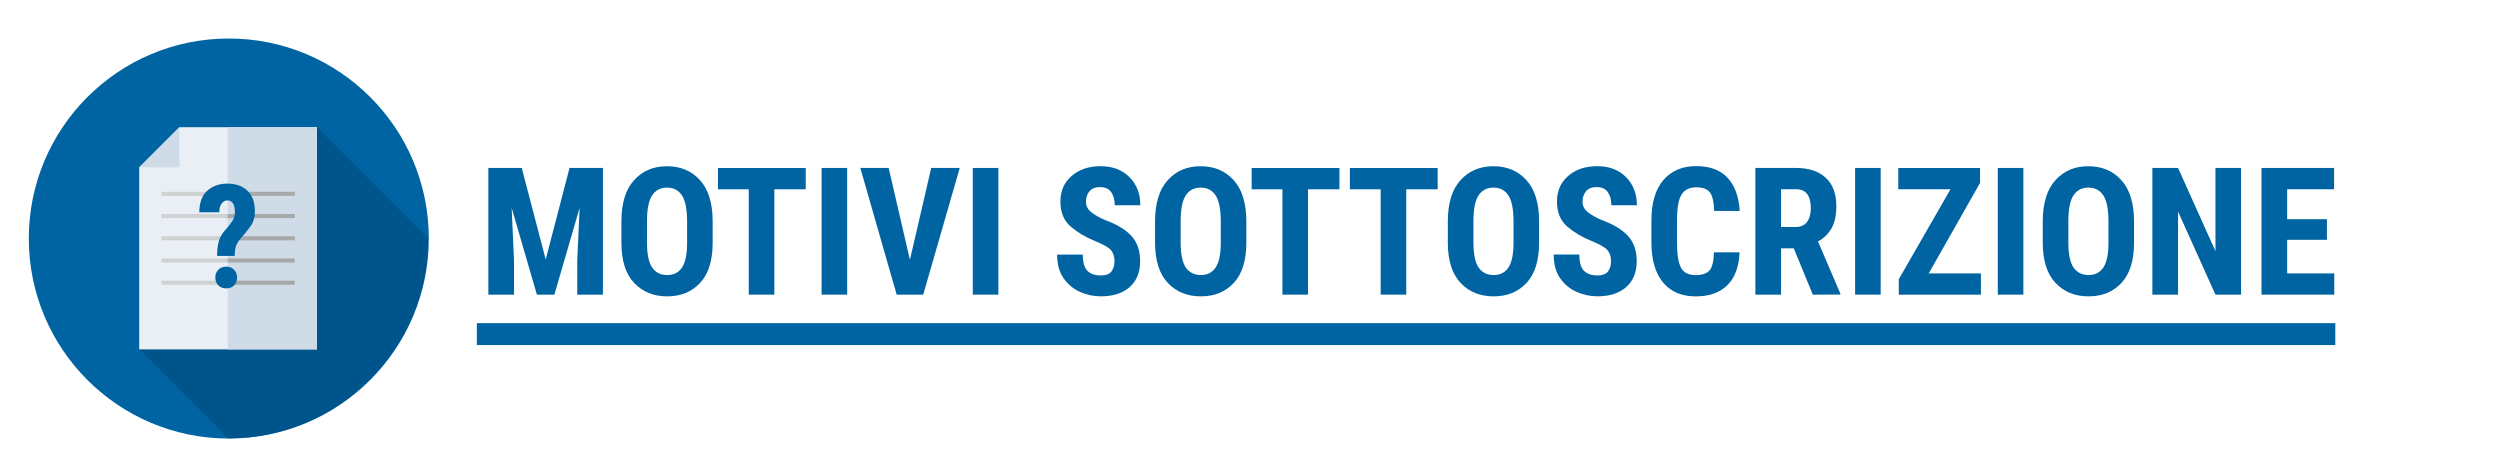
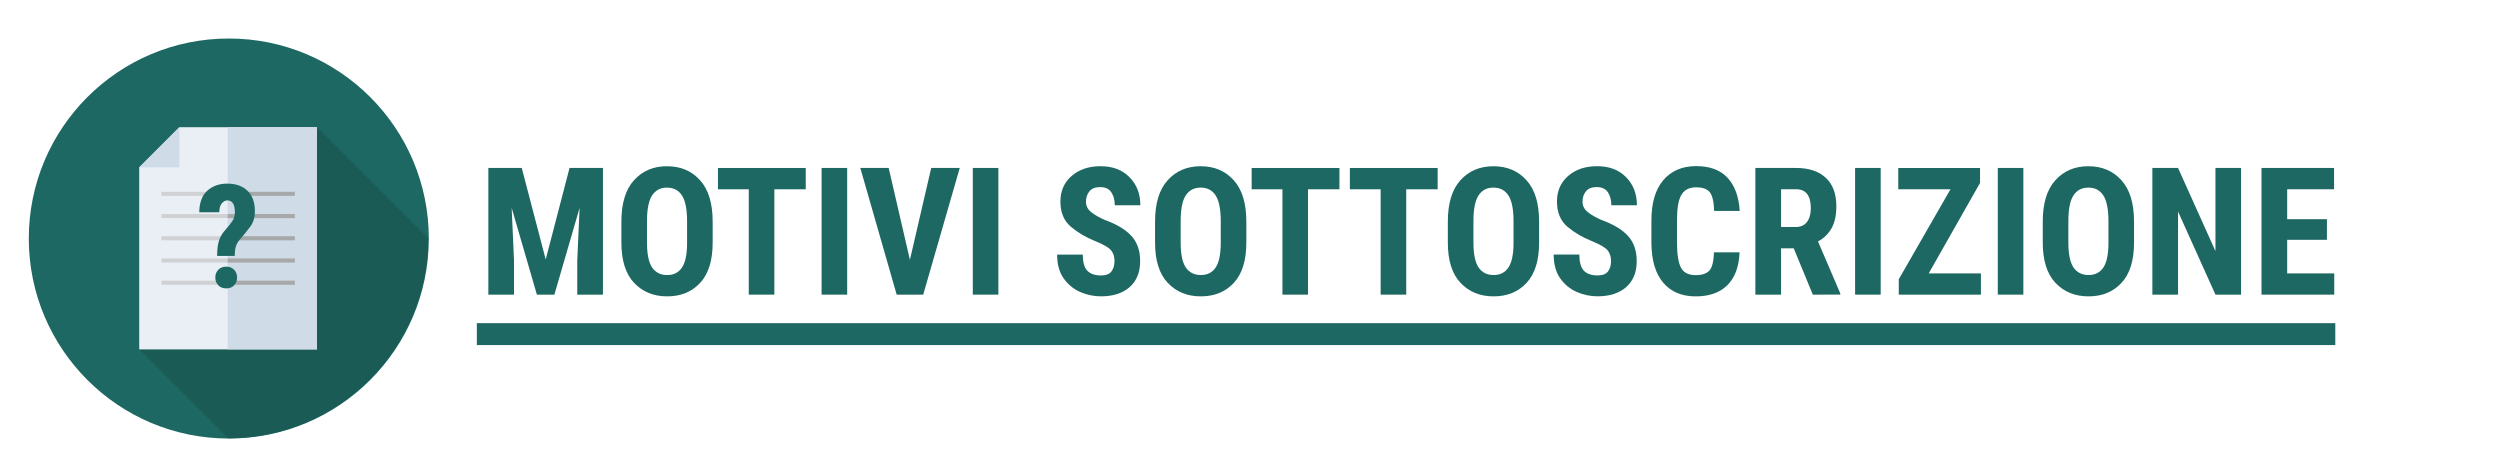
- <svg xmlns="http://www.w3.org/2000/svg" width="400" height="74" viewBox="0 0 105.833 19.579" version="1.1" id="svg5">
-   <defs id="defs2">
- 	
- 	
- 
- 	
- 	
- 
- 	
- 	
- 
- 	
- 	
- 
- 	
- 	
- 	
- 	
- 	
- 	
- 
- 	
- 	
- 	
- 	
- 	
- 	
- </defs>
+ <svg xmlns="http://www.w3.org/2000/svg" width="400" height="74" viewBox="0 0 105.833 19.579" version="1.1" id="svg5" xml:space="preserve">
+   <defs id="defs2" />
  <g id="layer1">
-     <g id="path34461" style="fill:#0064a3;fill-opacity:1">
-       <path style="color:#000000;fill:#0064a3;fill-opacity:1;stroke-width:0.926;-inkscape-stroke:none" d="M 20.185,14.144 H 76.053" id="path42950" />
-       <path style="color:#000000;fill:#0064a3;fill-opacity:1;-inkscape-stroke:none" d="m 20.186,13.68 v 0.928 h 78.675 v -0.928 z" id="path42952" />
+     <g id="path34461" style="fill:#1d6862;fill-opacity:1">
+       <path style="color:#000000;fill:#1d6862;fill-opacity:1;stroke-width:0.926;-inkscape-stroke:none" d="M 20.185,14.144 H 76.053" id="path42950" />
+       <path style="color:#000000;fill:#1d6862;fill-opacity:1;-inkscape-stroke:none" d="m 20.186,13.68 v 0.928 h 78.675 v -0.928 z" id="path42952" />
    </g>
    <g id="g128947" transform="matrix(0.8474567,0,0,0.8474567,28.26816,1.892384)">
-       <circle style="fill:#0064a3;fill-opacity:1;stroke-width:0.039" cx="-21.927" cy="9.682" r="9.991" id="circle100235" />
-       <path style="fill:#00548c;fill-opacity:1;stroke-width:0.039" d="m -11.971,9.67 -5.55,-5.55 -4.395,6.896 -4.485,4.205 4.44,4.44 c 5.518,0 9.991,-4.473 9.991,-9.991 z" id="path100237" />
+       <circle style="fill:#1d6862;fill-opacity:1;stroke-width:0.039" cx="-21.927" cy="9.682" r="9.991" id="circle100235" />
+       <path style="fill:#1a5b56;fill-opacity:1;stroke-width:0.039" d="m -11.971,9.67 -5.55,-5.55 -4.395,6.896 -4.485,4.205 4.44,4.44 c 5.518,0 9.991,-4.473 9.991,-9.991 z" id="path100237" />
      <polygon style="fill:#e9eff4" points="369.778,113.778 193.653,113.778 142.222,165.209 142.222,398.222 369.778,398.222 " id="polygon100239" transform="matrix(0.03902608,0,0,0.03902608,-31.95278,-0.3208289)" />
      <rect x="-21.984" y="4.119" style="fill:#cfdbe6;stroke-width:0.039" width="4.463" height="11.101" id="rect100241" />
      <polygon style="fill:#cfdbe6" points="142.222,165.209 193.653,165.209 193.653,113.778 " id="polygon100243" transform="matrix(0.03902608,0,0,0.03902608,-31.95278,-0.3208289)" />
      <rect x="-25.292" y="7.349" style="fill:#d0d1d3;stroke-width:0.039" width="6.66" height="0.202" id="rect100247" />
      <rect x="-25.292" y="8.459" style="fill:#d0d1d3;stroke-width:0.039" width="6.66" height="0.202" id="rect100249" />
      <rect x="-25.292" y="9.569" style="fill:#d0d1d3;stroke-width:0.039" width="6.66" height="0.202" id="rect100251" />
      <rect x="-25.292" y="10.679" style="fill:#d0d1d3;stroke-width:0.039" width="6.66" height="0.202" id="rect100253" />
      <rect x="-25.292" y="11.789" style="fill:#d0d1d3;stroke-width:0.039" width="6.66" height="0.202" id="rect100255" />
      <rect x="-21.984" y="7.349" style="fill:#a6a8aa;stroke-width:0.039" width="3.353" height="0.202" id="rect100261" />
      <rect x="-21.984" y="8.459" style="fill:#a6a8aa;stroke-width:0.039" width="3.353" height="0.202" id="rect100263" />
      <rect x="-21.984" y="9.569" style="fill:#a6a8aa;stroke-width:0.039" width="3.353" height="0.202" id="rect100265" />
      <rect x="-21.984" y="10.679" style="fill:#a6a8aa;stroke-width:0.039" width="3.353" height="0.202" id="rect100267" />
      <rect x="-21.984" y="11.789" style="fill:#a6a8aa;stroke-width:0.039" width="3.353" height="0.202" id="rect100269" />
-       <g aria-label="?" id="text102360" style="font-size:7.205px;line-height:1.25;fill:#0064a3;stroke-width:0.18">
-         <path d="m -21.634,10.551 h -0.876 q 0,-0.475 0.095,-0.77 0.095,-0.296 0.348,-0.566 0.19,-0.215 0.317,-0.405 0.127,-0.193 0.127,-0.447 0,-0.587 -0.383,-0.587 -0.134,0 -0.264,0.141 -0.127,0.137 -0.134,0.454 h -0.999 q 0.011,-0.739 0.408,-1.084 0.401,-0.348 0.989,-0.348 0.647,0 1.013,0.359 0.369,0.355 0.369,1.02 0,0.461 -0.229,0.767 -0.225,0.306 -0.51,0.63 -0.158,0.179 -0.215,0.373 -0.053,0.193 -0.056,0.464 z m -0.967,1.08 q 0,-0.232 0.148,-0.387 0.148,-0.158 0.398,-0.158 0.25,0 0.394,0.158 0.148,0.155 0.148,0.387 0,0.229 -0.148,0.387 -0.144,0.155 -0.394,0.155 -0.25,0 -0.398,-0.155 -0.148,-0.158 -0.148,-0.387 z" style="font-weight:bold;font-family:'Roboto Condensed';-inkscape-font-specification:'Roboto Condensed,  Bold'" id="path112544" />
+       <g aria-label="?" id="text102360" style="font-size:7.205px;line-height:1.25;fill:#1d6862;stroke-width:0.18;fill-opacity:1">
+         <path d="m -21.634,10.551 h -0.876 q 0,-0.475 0.095,-0.77 0.095,-0.296 0.348,-0.566 0.19,-0.215 0.317,-0.405 0.127,-0.193 0.127,-0.447 0,-0.587 -0.383,-0.587 -0.134,0 -0.264,0.141 -0.127,0.137 -0.134,0.454 h -0.999 q 0.011,-0.739 0.408,-1.084 0.401,-0.348 0.989,-0.348 0.647,0 1.013,0.359 0.369,0.355 0.369,1.02 0,0.461 -0.229,0.767 -0.225,0.306 -0.51,0.63 -0.158,0.179 -0.215,0.373 -0.053,0.193 -0.056,0.464 z m -0.967,1.08 q 0,-0.232 0.148,-0.387 0.148,-0.158 0.398,-0.158 0.25,0 0.394,0.158 0.148,0.155 0.148,0.387 0,0.229 -0.148,0.387 -0.144,0.155 -0.394,0.155 -0.25,0 -0.398,-0.155 -0.148,-0.158 -0.148,-0.387 z" style="font-weight:bold;font-family:'Roboto Condensed';-inkscape-font-specification:'Roboto Condensed,  Bold';fill:#1d6862;fill-opacity:1" id="path112544" />
      </g>
    </g>
-     <g id="g148959" transform="translate(-48.38357,0.2849652)">
-       <path d="m 71.485,10.7 1.009,-3.875 h 1.414 v 5.363 h -1.087 v -1.451 l 0.099,-2.221 -1.068,3.672 h -0.74 l -1.068,-3.672 0.099,2.221 v 1.451 H 69.057 V 6.825 h 1.414 z" style="font-weight:bold;font-size:7.543px;line-height:1.25;font-family:'Roboto Condensed';-inkscape-font-specification:'Roboto Condensed,  Bold';fill:#0064a3;stroke-width:0.189" id="path148917" />
-       <path d="m 78.553,9.985 q 0,1.134 -0.53,1.705 -0.53,0.571 -1.396,0.571 -0.862,0 -1.4,-0.571 -0.538,-0.571 -0.538,-1.705 V 9.094 q 0,-1.16 0.534,-1.749 0.534,-0.593 1.396,-0.593 0.866,0 1.4,0.593 0.534,0.589 0.534,1.749 z M 77.47,9.087 q 0,-0.766 -0.217,-1.098 -0.217,-0.331 -0.633,-0.331 -0.413,0 -0.63,0.328 -0.214,0.324 -0.217,1.072 v 0.928 q 0,0.729 0.217,1.053 0.221,0.32 0.637,0.32 0.413,0 0.626,-0.317 0.214,-0.317 0.217,-1.031 z" style="font-weight:bold;font-size:7.543px;line-height:1.25;font-family:'Roboto Condensed';-inkscape-font-specification:'Roboto Condensed,  Bold';fill:#0064a3;stroke-width:0.189" id="path148914" />
-       <path d="m 78.777,7.728 v -0.902 h 3.716 v 0.902 H 81.164 V 12.188 H 80.081 V 7.728 Z" style="font-weight:bold;font-size:7.543px;line-height:1.25;font-family:'Roboto Condensed';-inkscape-font-specification:'Roboto Condensed,  Bold';fill:#0064a3;stroke-width:0.189" id="path148911" />
-       <path d="M 84.247,6.825 V 12.188 H 83.164 V 6.825 Z" style="font-weight:bold;font-size:7.543px;line-height:1.25;font-family:'Roboto Condensed';-inkscape-font-specification:'Roboto Condensed,  Bold';fill:#0064a3;stroke-width:0.189" id="path148908" />
-       <path d="m 89.013,6.825 -1.547,5.363 h -1.123 l -1.54,-5.363 h 1.201 l 0.899,3.889 0.902,-3.889 z" style="font-weight:bold;font-size:7.543px;line-height:1.25;font-family:'Roboto Condensed';-inkscape-font-specification:'Roboto Condensed,  Bold';fill:#0064a3;stroke-width:0.189" id="path148905" />
-       <path d="M 90.648,6.825 V 12.188 H 89.565 V 6.825 Z" style="font-weight:bold;font-size:7.543px;line-height:1.25;font-family:'Roboto Condensed';-inkscape-font-specification:'Roboto Condensed,  Bold';fill:#0064a3;stroke-width:0.189" id="path148902" />
-       <path d="m 95.565,10.777 q 0,-0.276 -0.136,-0.453 Q 95.296,10.144 94.725,9.912 94.154,9.68 93.727,9.322 93.274,8.943 93.274,8.251 q 0,-0.678 0.475,-1.087 0.475,-0.413 1.223,-0.413 0.77,0 1.226,0.464 0.46,0.464 0.46,1.19 h -1.083 q 0,-0.335 -0.147,-0.552 -0.144,-0.217 -0.475,-0.217 -0.306,0 -0.453,0.18 -0.144,0.18 -0.144,0.438 0,0.262 0.217,0.438 0.221,0.177 0.582,0.335 0.751,0.269 1.123,0.674 0.372,0.405 0.372,1.068 0,0.707 -0.446,1.101 -0.446,0.39 -1.212,0.39 -0.46,0 -0.888,-0.188 -0.424,-0.188 -0.696,-0.578 -0.273,-0.39 -0.273,-1.002 h 1.087 q 0,0.486 0.192,0.685 0.195,0.199 0.578,0.199 0.313,0 0.442,-0.169 0.129,-0.173 0.129,-0.431 z" style="font-weight:bold;font-size:7.543px;line-height:1.25;font-family:'Roboto Condensed';-inkscape-font-specification:'Roboto Condensed,  Bold';fill:#0064a3;stroke-width:0.189" id="path148899" />
-       <path d="m 101.145,9.985 q 0,1.134 -0.53,1.705 -0.53,0.571 -1.396,0.571 -0.862,0 -1.4,-0.571 Q 97.281,11.12 97.281,9.985 V 9.094 q 0,-1.16 0.534,-1.749 0.534,-0.593 1.396,-0.593 0.866,0 1.4,0.593 0.534,0.589 0.534,1.749 z m -1.083,-0.899 q 0,-0.766 -0.217,-1.098 -0.217,-0.331 -0.633,-0.331 -0.413,0 -0.63,0.328 -0.214,0.324 -0.217,1.072 v 0.928 q 0,0.729 0.217,1.053 0.221,0.32 0.637,0.32 0.413,0 0.626,-0.317 0.214,-0.317 0.217,-1.031 z" style="font-weight:bold;font-size:7.543px;line-height:1.25;font-family:'Roboto Condensed';-inkscape-font-specification:'Roboto Condensed,  Bold';fill:#0064a3;stroke-width:0.189" id="path148896" />
-       <path d="m 101.37,7.728 v -0.902 h 3.716 v 0.902 h -1.33 V 12.188 H 102.673 V 7.728 Z" style="font-weight:bold;font-size:7.543px;line-height:1.25;font-family:'Roboto Condensed';-inkscape-font-specification:'Roboto Condensed,  Bold';fill:#0064a3;stroke-width:0.189" id="path148893" />
-       <path d="m 105.528,7.728 v -0.902 h 3.716 v 0.902 h -1.33 v 4.46 h -1.083 V 7.728 Z" style="font-weight:bold;font-size:7.543px;line-height:1.25;font-family:'Roboto Condensed';-inkscape-font-specification:'Roboto Condensed,  Bold';fill:#0064a3;stroke-width:0.189" id="path148890" />
-       <path d="m 113.539,9.985 q 0,1.134 -0.53,1.705 -0.53,0.571 -1.396,0.571 -0.862,0 -1.4,-0.571 -0.538,-0.571 -0.538,-1.705 V 9.094 q 0,-1.16 0.534,-1.749 0.534,-0.593 1.396,-0.593 0.866,0 1.4,0.593 0.534,0.589 0.534,1.749 z m -1.083,-0.899 q 0,-0.766 -0.217,-1.098 -0.217,-0.331 -0.633,-0.331 -0.413,0 -0.63,0.328 -0.214,0.324 -0.217,1.072 v 0.928 q 0,0.729 0.217,1.053 0.221,0.32 0.637,0.32 0.413,0 0.626,-0.317 0.214,-0.317 0.217,-1.031 z" style="font-weight:bold;font-size:7.543px;line-height:1.25;font-family:'Roboto Condensed';-inkscape-font-specification:'Roboto Condensed,  Bold';fill:#0064a3;stroke-width:0.189" id="path148887" />
-       <path d="m 116.585,10.777 q 0,-0.276 -0.136,-0.453 -0.133,-0.18 -0.703,-0.413 -0.571,-0.232 -0.998,-0.589 -0.453,-0.379 -0.453,-1.072 0,-0.678 0.475,-1.087 0.475,-0.413 1.223,-0.413 0.77,0 1.226,0.464 0.46,0.464 0.46,1.19 h -1.083 q 0,-0.335 -0.147,-0.552 -0.144,-0.217 -0.475,-0.217 -0.306,0 -0.453,0.18 -0.144,0.18 -0.144,0.438 0,0.262 0.217,0.438 0.221,0.177 0.582,0.335 0.751,0.269 1.123,0.674 0.372,0.405 0.372,1.068 0,0.707 -0.446,1.101 -0.446,0.39 -1.212,0.39 -0.46,0 -0.888,-0.188 -0.424,-0.188 -0.696,-0.578 -0.273,-0.39 -0.273,-1.002 h 1.087 q 0,0.486 0.192,0.685 0.195,0.199 0.578,0.199 0.313,0 0.442,-0.169 0.129,-0.173 0.129,-0.431 z" style="font-weight:bold;font-size:7.543px;line-height:1.25;font-family:'Roboto Condensed';-inkscape-font-specification:'Roboto Condensed,  Bold';fill:#0064a3;stroke-width:0.189" id="path148884" />
-       <path d="m 120.942,10.398 h 1.083 q -0.037,0.913 -0.516,1.389 -0.479,0.475 -1.341,0.475 -0.884,0 -1.374,-0.578 -0.49,-0.578 -0.501,-1.668 V 9.053 q 0,-1.123 0.505,-1.713 0.508,-0.593 1.385,-0.593 0.877,0 1.333,0.494 0.457,0.49 0.516,1.403 h -1.083 q -0.018,-0.575 -0.18,-0.785 -0.162,-0.214 -0.586,-0.214 -0.416,0 -0.608,0.298 -0.192,0.298 -0.199,1.042 V 9.963 q 0,0.759 0.166,1.079 0.166,0.32 0.626,0.32 0.401,0 0.578,-0.192 0.177,-0.192 0.195,-0.773 z" style="font-weight:bold;font-size:7.543px;line-height:1.25;font-family:'Roboto Condensed';-inkscape-font-specification:'Roboto Condensed,  Bold';fill:#0064a3;stroke-width:0.189" id="path148881" />
-       <path d="m 125.126,12.188 -0.807,-1.959 h -0.538 v 1.959 h -1.087 V 6.825 h 1.727 q 0.803,0 1.252,0.416 0.449,0.413 0.449,1.204 0,0.582 -0.206,0.939 -0.206,0.357 -0.571,0.552 l 0.943,2.199 v 0.052 z m -1.344,-4.46 v 1.598 h 0.611 q 0.324,0 0.486,-0.214 0.162,-0.217 0.162,-0.578 0,-0.792 -0.597,-0.807 z" style="font-weight:bold;font-size:7.543px;line-height:1.25;font-family:'Roboto Condensed';-inkscape-font-specification:'Roboto Condensed,  Bold';fill:#0064a3;stroke-width:0.189" id="path148878" />
-       <path d="m 127.999,6.825 v 5.363 h -1.083 V 6.825 Z" style="font-weight:bold;font-size:7.543px;line-height:1.25;font-family:'Roboto Condensed';-inkscape-font-specification:'Roboto Condensed,  Bold';fill:#0064a3;stroke-width:0.189" id="path148875" />
-       <path d="m 128.743,7.728 v -0.902 h 3.462 v 0.633 l -2.173,3.83 h 2.21 v 0.899 h -3.477 v -0.652 l 2.188,-3.808 z" style="font-weight:bold;font-size:7.543px;line-height:1.25;font-family:'Roboto Condensed';-inkscape-font-specification:'Roboto Condensed,  Bold';fill:#0064a3;stroke-width:0.189" id="path148872" />
-       <path d="m 134.039,6.825 v 5.363 h -1.083 V 6.825 Z" style="font-weight:bold;font-size:7.543px;line-height:1.25;font-family:'Roboto Condensed';-inkscape-font-specification:'Roboto Condensed,  Bold';fill:#0064a3;stroke-width:0.189" id="path148869" />
-       <path d="m 138.724,9.985 q 0,1.134 -0.53,1.705 -0.53,0.571 -1.396,0.571 -0.862,0 -1.4,-0.571 -0.538,-0.571 -0.538,-1.705 V 9.094 q 0,-1.16 0.534,-1.749 0.534,-0.593 1.396,-0.593 0.866,0 1.4,0.593 0.534,0.589 0.534,1.749 z m -1.083,-0.899 q 0,-0.766 -0.217,-1.098 -0.217,-0.331 -0.633,-0.331 -0.413,0 -0.63,0.328 -0.214,0.324 -0.217,1.072 v 0.928 q 0,0.729 0.217,1.053 0.221,0.32 0.637,0.32 0.413,0 0.626,-0.317 0.214,-0.317 0.217,-1.031 z" style="font-weight:bold;font-size:7.543px;line-height:1.25;font-family:'Roboto Condensed';-inkscape-font-specification:'Roboto Condensed,  Bold';fill:#0064a3;stroke-width:0.189" id="path148866" />
-       <path d="m 143.254,6.825 v 5.363 h -1.083 l -1.584,-3.517 v 3.517 h -1.087 V 6.825 h 1.087 l 1.584,3.521 V 6.825 Z" style="font-weight:bold;font-size:7.543px;line-height:1.25;font-family:'Roboto Condensed';-inkscape-font-specification:'Roboto Condensed,  Bold';fill:#0064a3;stroke-width:0.189" id="path148863" />
-       <path d="M 144.12,12.188 V 6.825 h 3.072 v 0.902 h -1.985 v 1.267 h 1.683 v 0.873 h -1.683 v 1.422 h 1.993 v 0.899 z" style="font-weight:bold;font-size:7.543px;line-height:1.25;font-family:'Roboto Condensed';-inkscape-font-specification:'Roboto Condensed,  Bold';fill:#0064a3;stroke-width:0.189" id="path148860" />
+     <g id="g148959" transform="translate(-48.38357,0.2849652)" style="fill:#1d6862;fill-opacity:1">
+       <path d="m 71.485,10.7 1.009,-3.875 h 1.414 v 5.363 h -1.087 v -1.451 l 0.099,-2.221 -1.068,3.672 h -0.74 l -1.068,-3.672 0.099,2.221 v 1.451 H 69.057 V 6.825 h 1.414 z" style="font-weight:bold;font-size:7.543px;line-height:1.25;font-family:'Roboto Condensed';-inkscape-font-specification:'Roboto Condensed,  Bold';fill:#1d6862;stroke-width:0.189;fill-opacity:1" id="path148917" />
+       <path d="m 78.553,9.985 q 0,1.134 -0.53,1.705 -0.53,0.571 -1.396,0.571 -0.862,0 -1.4,-0.571 -0.538,-0.571 -0.538,-1.705 V 9.094 q 0,-1.16 0.534,-1.749 0.534,-0.593 1.396,-0.593 0.866,0 1.4,0.593 0.534,0.589 0.534,1.749 z M 77.47,9.087 q 0,-0.766 -0.217,-1.098 -0.217,-0.331 -0.633,-0.331 -0.413,0 -0.63,0.328 -0.214,0.324 -0.217,1.072 v 0.928 q 0,0.729 0.217,1.053 0.221,0.32 0.637,0.32 0.413,0 0.626,-0.317 0.214,-0.317 0.217,-1.031 z" style="font-weight:bold;font-size:7.543px;line-height:1.25;font-family:'Roboto Condensed';-inkscape-font-specification:'Roboto Condensed,  Bold';fill:#1d6862;stroke-width:0.189;fill-opacity:1" id="path148914" />
+       <path d="m 78.777,7.728 v -0.902 h 3.716 v 0.902 H 81.164 V 12.188 H 80.081 V 7.728 Z" style="font-weight:bold;font-size:7.543px;line-height:1.25;font-family:'Roboto Condensed';-inkscape-font-specification:'Roboto Condensed,  Bold';fill:#1d6862;stroke-width:0.189;fill-opacity:1" id="path148911" />
+       <path d="M 84.247,6.825 V 12.188 H 83.164 V 6.825 Z" style="font-weight:bold;font-size:7.543px;line-height:1.25;font-family:'Roboto Condensed';-inkscape-font-specification:'Roboto Condensed,  Bold';fill:#1d6862;stroke-width:0.189;fill-opacity:1" id="path148908" />
+       <path d="m 89.013,6.825 -1.547,5.363 h -1.123 l -1.54,-5.363 h 1.201 l 0.899,3.889 0.902,-3.889 z" style="font-weight:bold;font-size:7.543px;line-height:1.25;font-family:'Roboto Condensed';-inkscape-font-specification:'Roboto Condensed,  Bold';fill:#1d6862;stroke-width:0.189;fill-opacity:1" id="path148905" />
+       <path d="M 90.648,6.825 V 12.188 H 89.565 V 6.825 Z" style="font-weight:bold;font-size:7.543px;line-height:1.25;font-family:'Roboto Condensed';-inkscape-font-specification:'Roboto Condensed,  Bold';fill:#1d6862;stroke-width:0.189;fill-opacity:1" id="path148902" />
+       <path d="m 95.565,10.777 q 0,-0.276 -0.136,-0.453 Q 95.296,10.144 94.725,9.912 94.154,9.68 93.727,9.322 93.274,8.943 93.274,8.251 q 0,-0.678 0.475,-1.087 0.475,-0.413 1.223,-0.413 0.77,0 1.226,0.464 0.46,0.464 0.46,1.19 h -1.083 q 0,-0.335 -0.147,-0.552 -0.144,-0.217 -0.475,-0.217 -0.306,0 -0.453,0.18 -0.144,0.18 -0.144,0.438 0,0.262 0.217,0.438 0.221,0.177 0.582,0.335 0.751,0.269 1.123,0.674 0.372,0.405 0.372,1.068 0,0.707 -0.446,1.101 -0.446,0.39 -1.212,0.39 -0.46,0 -0.888,-0.188 -0.424,-0.188 -0.696,-0.578 -0.273,-0.39 -0.273,-1.002 h 1.087 q 0,0.486 0.192,0.685 0.195,0.199 0.578,0.199 0.313,0 0.442,-0.169 0.129,-0.173 0.129,-0.431 z" style="font-weight:bold;font-size:7.543px;line-height:1.25;font-family:'Roboto Condensed';-inkscape-font-specification:'Roboto Condensed,  Bold';fill:#1d6862;stroke-width:0.189;fill-opacity:1" id="path148899" />
+       <path d="m 101.145,9.985 q 0,1.134 -0.53,1.705 -0.53,0.571 -1.396,0.571 -0.862,0 -1.4,-0.571 Q 97.281,11.12 97.281,9.985 V 9.094 q 0,-1.16 0.534,-1.749 0.534,-0.593 1.396,-0.593 0.866,0 1.4,0.593 0.534,0.589 0.534,1.749 z m -1.083,-0.899 q 0,-0.766 -0.217,-1.098 -0.217,-0.331 -0.633,-0.331 -0.413,0 -0.63,0.328 -0.214,0.324 -0.217,1.072 v 0.928 q 0,0.729 0.217,1.053 0.221,0.32 0.637,0.32 0.413,0 0.626,-0.317 0.214,-0.317 0.217,-1.031 z" style="font-weight:bold;font-size:7.543px;line-height:1.25;font-family:'Roboto Condensed';-inkscape-font-specification:'Roboto Condensed,  Bold';fill:#1d6862;stroke-width:0.189;fill-opacity:1" id="path148896" />
+       <path d="m 101.37,7.728 v -0.902 h 3.716 v 0.902 h -1.33 V 12.188 H 102.673 V 7.728 Z" style="font-weight:bold;font-size:7.543px;line-height:1.25;font-family:'Roboto Condensed';-inkscape-font-specification:'Roboto Condensed,  Bold';fill:#1d6862;stroke-width:0.189;fill-opacity:1" id="path148893" />
+       <path d="m 105.528,7.728 v -0.902 h 3.716 v 0.902 h -1.33 v 4.46 h -1.083 V 7.728 Z" style="font-weight:bold;font-size:7.543px;line-height:1.25;font-family:'Roboto Condensed';-inkscape-font-specification:'Roboto Condensed,  Bold';fill:#1d6862;stroke-width:0.189;fill-opacity:1" id="path148890" />
+       <path d="m 113.539,9.985 q 0,1.134 -0.53,1.705 -0.53,0.571 -1.396,0.571 -0.862,0 -1.4,-0.571 -0.538,-0.571 -0.538,-1.705 V 9.094 q 0,-1.16 0.534,-1.749 0.534,-0.593 1.396,-0.593 0.866,0 1.4,0.593 0.534,0.589 0.534,1.749 z m -1.083,-0.899 q 0,-0.766 -0.217,-1.098 -0.217,-0.331 -0.633,-0.331 -0.413,0 -0.63,0.328 -0.214,0.324 -0.217,1.072 v 0.928 q 0,0.729 0.217,1.053 0.221,0.32 0.637,0.32 0.413,0 0.626,-0.317 0.214,-0.317 0.217,-1.031 z" style="font-weight:bold;font-size:7.543px;line-height:1.25;font-family:'Roboto Condensed';-inkscape-font-specification:'Roboto Condensed,  Bold';fill:#1d6862;stroke-width:0.189;fill-opacity:1" id="path148887" />
+       <path d="m 116.585,10.777 q 0,-0.276 -0.136,-0.453 -0.133,-0.18 -0.703,-0.413 -0.571,-0.232 -0.998,-0.589 -0.453,-0.379 -0.453,-1.072 0,-0.678 0.475,-1.087 0.475,-0.413 1.223,-0.413 0.77,0 1.226,0.464 0.46,0.464 0.46,1.19 h -1.083 q 0,-0.335 -0.147,-0.552 -0.144,-0.217 -0.475,-0.217 -0.306,0 -0.453,0.18 -0.144,0.18 -0.144,0.438 0,0.262 0.217,0.438 0.221,0.177 0.582,0.335 0.751,0.269 1.123,0.674 0.372,0.405 0.372,1.068 0,0.707 -0.446,1.101 -0.446,0.39 -1.212,0.39 -0.46,0 -0.888,-0.188 -0.424,-0.188 -0.696,-0.578 -0.273,-0.39 -0.273,-1.002 h 1.087 q 0,0.486 0.192,0.685 0.195,0.199 0.578,0.199 0.313,0 0.442,-0.169 0.129,-0.173 0.129,-0.431 z" style="font-weight:bold;font-size:7.543px;line-height:1.25;font-family:'Roboto Condensed';-inkscape-font-specification:'Roboto Condensed,  Bold';fill:#1d6862;stroke-width:0.189;fill-opacity:1" id="path148884" />
+       <path d="m 120.942,10.398 h 1.083 q -0.037,0.913 -0.516,1.389 -0.479,0.475 -1.341,0.475 -0.884,0 -1.374,-0.578 -0.49,-0.578 -0.501,-1.668 V 9.053 q 0,-1.123 0.505,-1.713 0.508,-0.593 1.385,-0.593 0.877,0 1.333,0.494 0.457,0.49 0.516,1.403 h -1.083 q -0.018,-0.575 -0.18,-0.785 -0.162,-0.214 -0.586,-0.214 -0.416,0 -0.608,0.298 -0.192,0.298 -0.199,1.042 V 9.963 q 0,0.759 0.166,1.079 0.166,0.32 0.626,0.32 0.401,0 0.578,-0.192 0.177,-0.192 0.195,-0.773 z" style="font-weight:bold;font-size:7.543px;line-height:1.25;font-family:'Roboto Condensed';-inkscape-font-specification:'Roboto Condensed,  Bold';fill:#1d6862;stroke-width:0.189;fill-opacity:1" id="path148881" />
+       <path d="m 125.126,12.188 -0.807,-1.959 h -0.538 v 1.959 h -1.087 V 6.825 h 1.727 q 0.803,0 1.252,0.416 0.449,0.413 0.449,1.204 0,0.582 -0.206,0.939 -0.206,0.357 -0.571,0.552 l 0.943,2.199 v 0.052 z m -1.344,-4.46 v 1.598 h 0.611 q 0.324,0 0.486,-0.214 0.162,-0.217 0.162,-0.578 0,-0.792 -0.597,-0.807 z" style="font-weight:bold;font-size:7.543px;line-height:1.25;font-family:'Roboto Condensed';-inkscape-font-specification:'Roboto Condensed,  Bold';fill:#1d6862;stroke-width:0.189;fill-opacity:1" id="path148878" />
+       <path d="m 127.999,6.825 v 5.363 h -1.083 V 6.825 Z" style="font-weight:bold;font-size:7.543px;line-height:1.25;font-family:'Roboto Condensed';-inkscape-font-specification:'Roboto Condensed,  Bold';fill:#1d6862;stroke-width:0.189;fill-opacity:1" id="path148875" />
+       <path d="m 128.743,7.728 v -0.902 h 3.462 v 0.633 l -2.173,3.83 h 2.21 v 0.899 h -3.477 v -0.652 l 2.188,-3.808 z" style="font-weight:bold;font-size:7.543px;line-height:1.25;font-family:'Roboto Condensed';-inkscape-font-specification:'Roboto Condensed,  Bold';fill:#1d6862;stroke-width:0.189;fill-opacity:1" id="path148872" />
+       <path d="m 134.039,6.825 v 5.363 h -1.083 V 6.825 Z" style="font-weight:bold;font-size:7.543px;line-height:1.25;font-family:'Roboto Condensed';-inkscape-font-specification:'Roboto Condensed,  Bold';fill:#1d6862;stroke-width:0.189;fill-opacity:1" id="path148869" />
+       <path d="m 138.724,9.985 q 0,1.134 -0.53,1.705 -0.53,0.571 -1.396,0.571 -0.862,0 -1.4,-0.571 -0.538,-0.571 -0.538,-1.705 V 9.094 q 0,-1.16 0.534,-1.749 0.534,-0.593 1.396,-0.593 0.866,0 1.4,0.593 0.534,0.589 0.534,1.749 z m -1.083,-0.899 q 0,-0.766 -0.217,-1.098 -0.217,-0.331 -0.633,-0.331 -0.413,0 -0.63,0.328 -0.214,0.324 -0.217,1.072 v 0.928 q 0,0.729 0.217,1.053 0.221,0.32 0.637,0.32 0.413,0 0.626,-0.317 0.214,-0.317 0.217,-1.031 z" style="font-weight:bold;font-size:7.543px;line-height:1.25;font-family:'Roboto Condensed';-inkscape-font-specification:'Roboto Condensed,  Bold';fill:#1d6862;stroke-width:0.189;fill-opacity:1" id="path148866" />
+       <path d="m 143.254,6.825 v 5.363 h -1.083 l -1.584,-3.517 v 3.517 h -1.087 V 6.825 h 1.087 l 1.584,3.521 V 6.825 Z" style="font-weight:bold;font-size:7.543px;line-height:1.25;font-family:'Roboto Condensed';-inkscape-font-specification:'Roboto Condensed,  Bold';fill:#1d6862;stroke-width:0.189;fill-opacity:1" id="path148863" />
+       <path d="M 144.12,12.188 V 6.825 h 3.072 v 0.902 h -1.985 v 1.267 h 1.683 v 0.873 h -1.683 v 1.422 h 1.993 v 0.899 z" style="font-weight:bold;font-size:7.543px;line-height:1.25;font-family:'Roboto Condensed';-inkscape-font-specification:'Roboto Condensed,  Bold';fill:#1d6862;stroke-width:0.189;fill-opacity:1" id="path148860" />
    </g>
  </g>
</svg>
